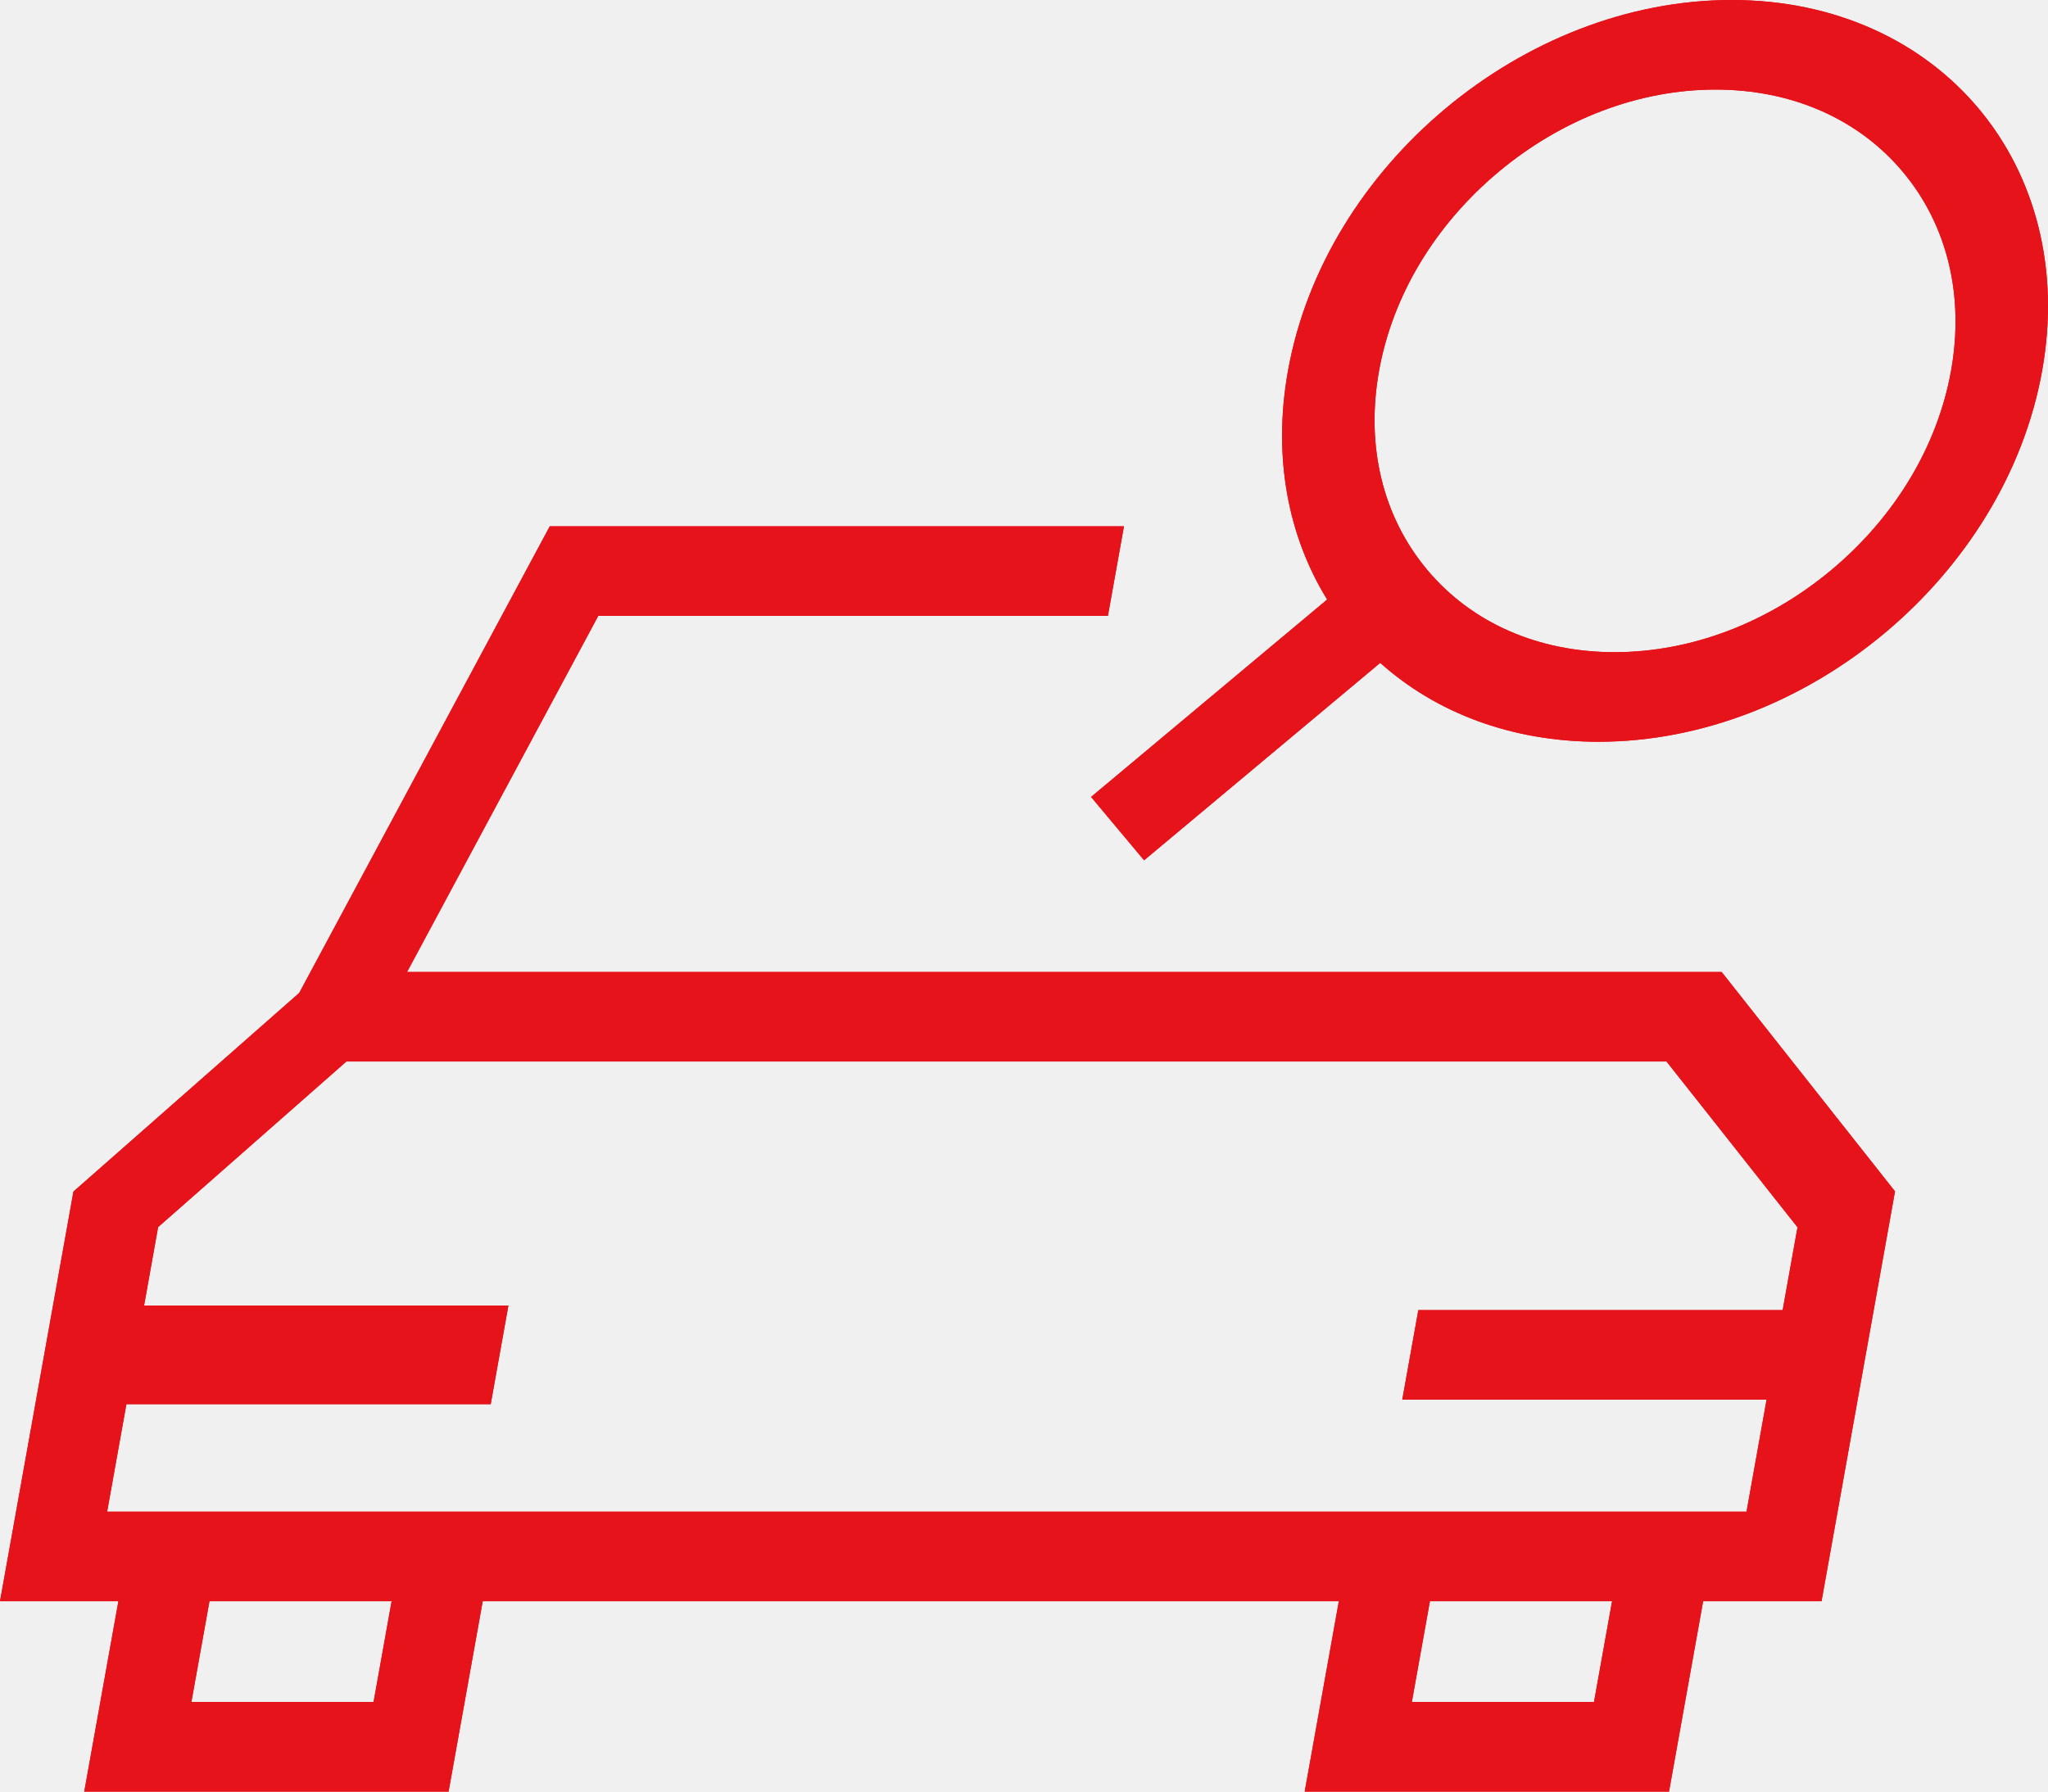
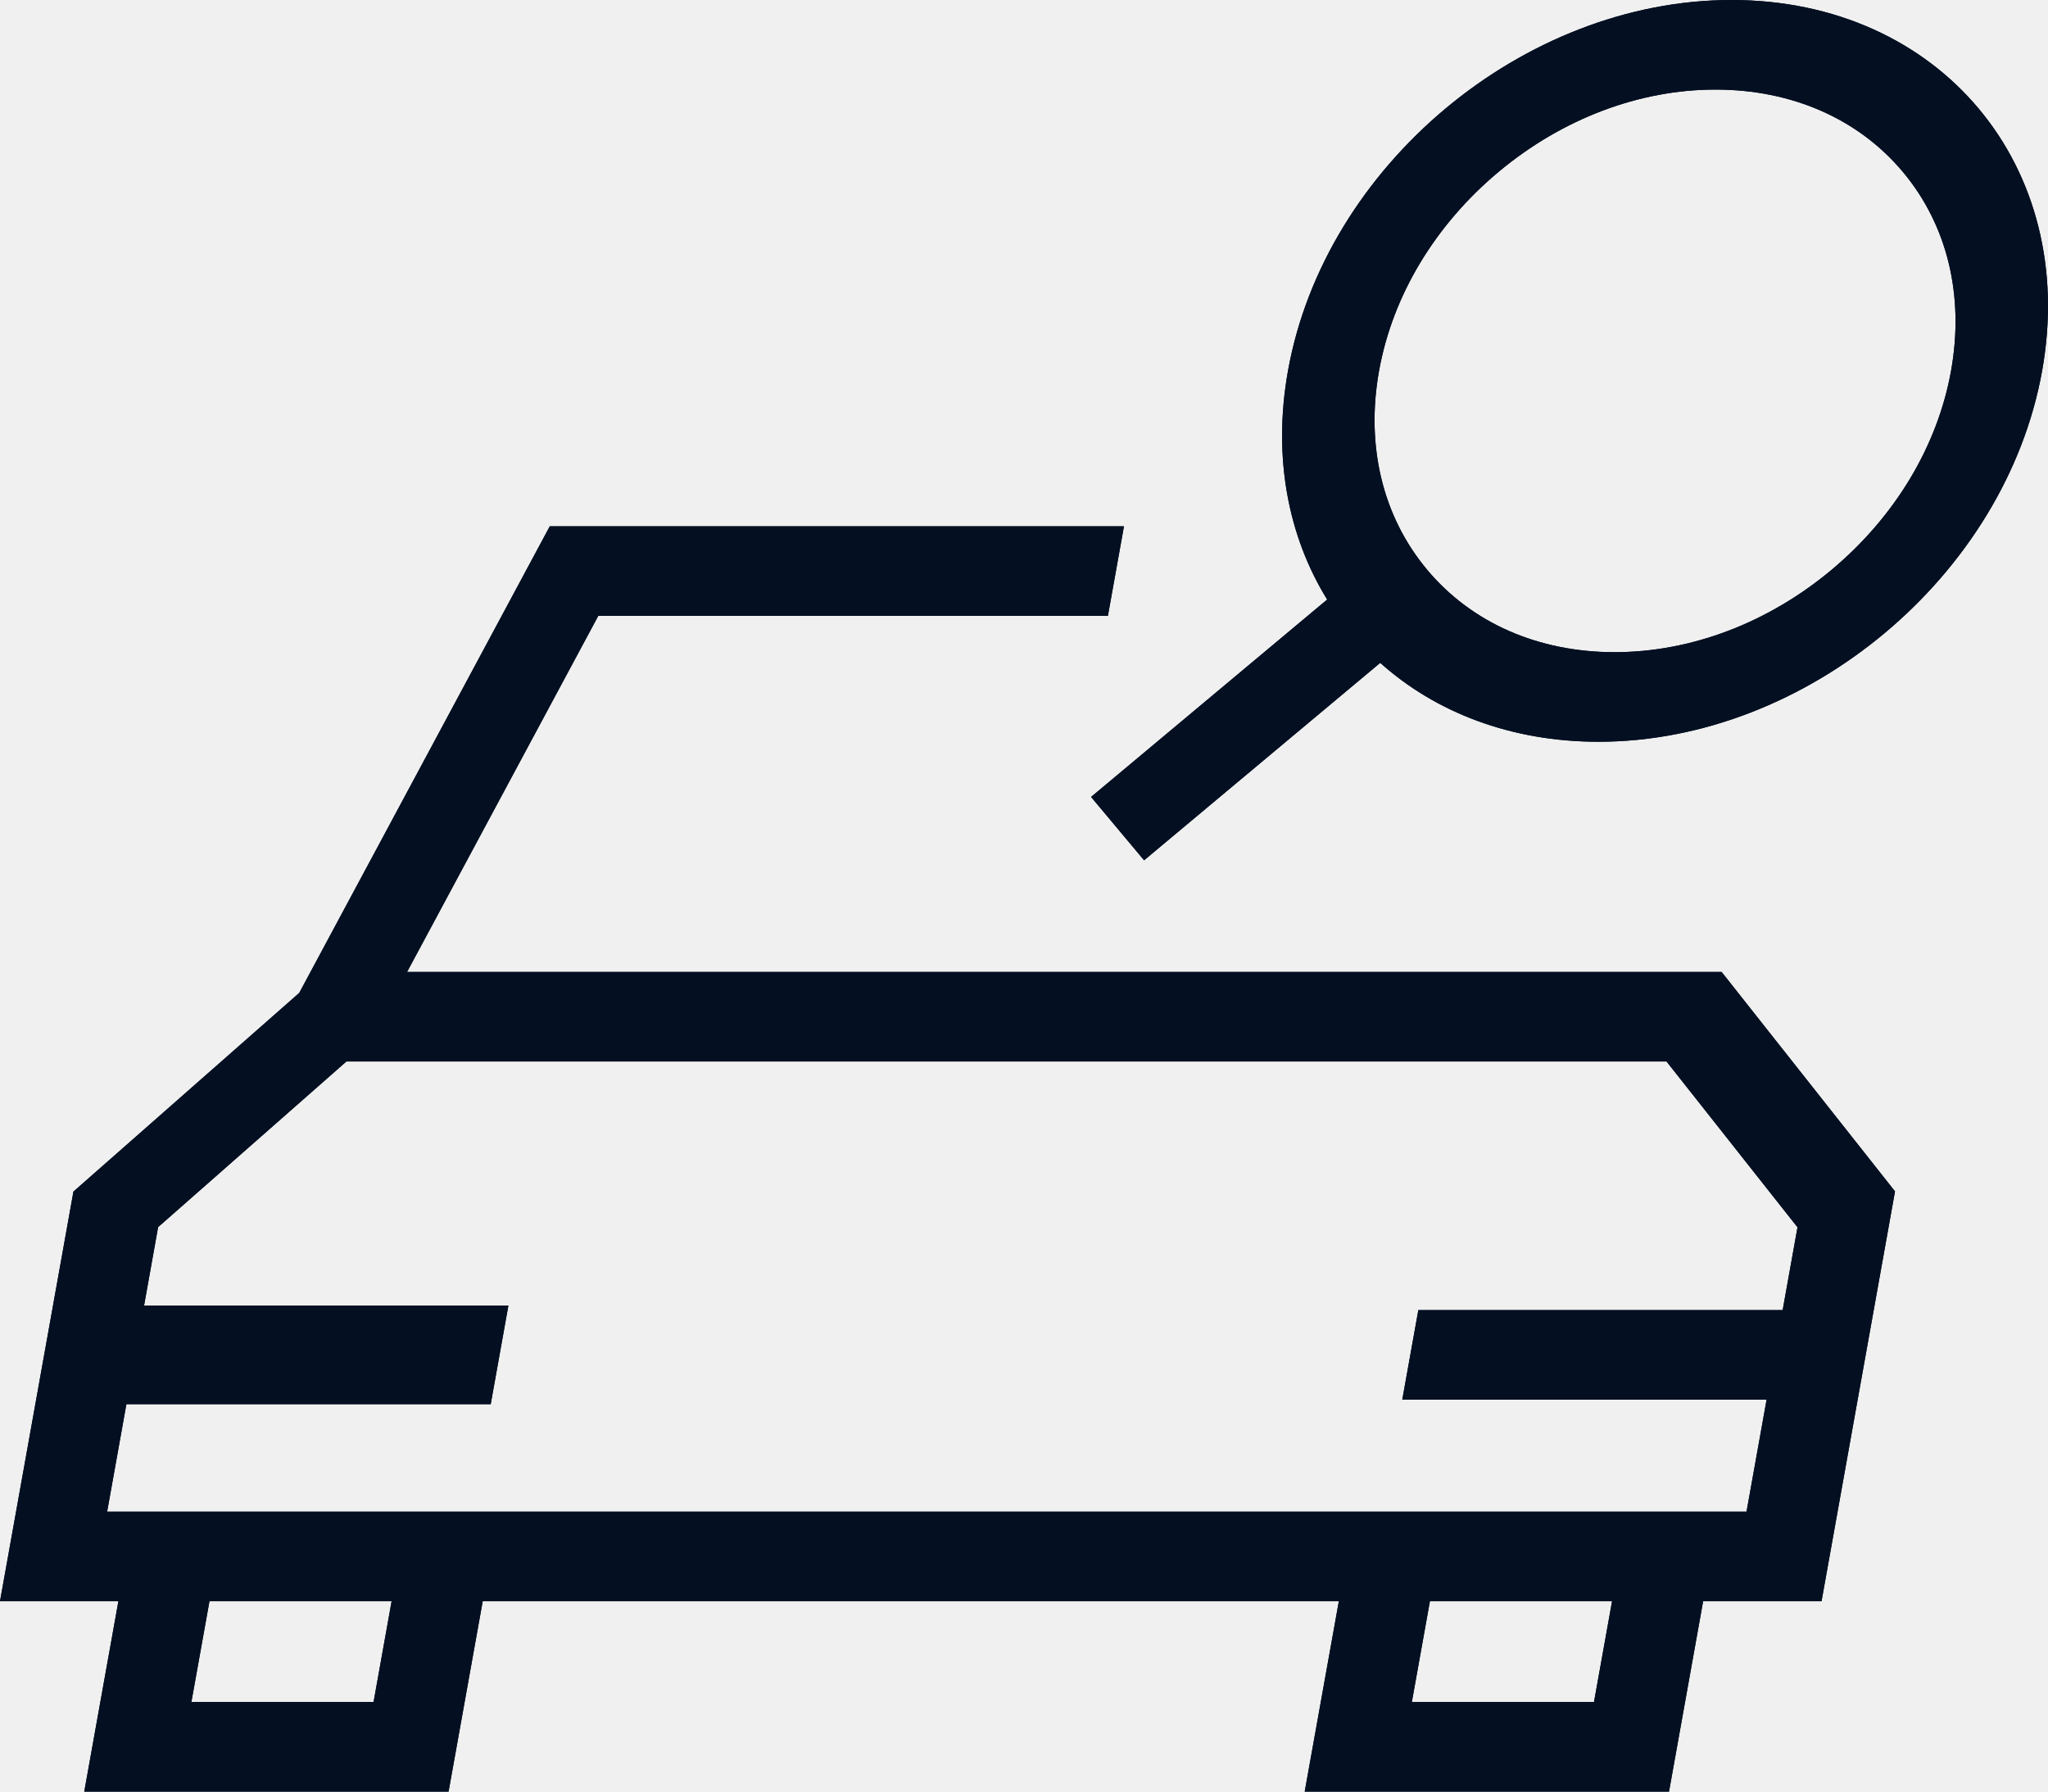
<svg xmlns="http://www.w3.org/2000/svg" width="64" height="56" viewBox="0 0 64 56" fill="none">
-   <path fill-rule="evenodd" clip-rule="evenodd" d="M53.608 2.8C51.222 2.8 48.813 3.714 46.827 5.375C44.842 7.036 43.516 9.244 43.095 11.592C42.674 13.941 43.209 16.149 44.599 17.81C45.989 19.471 48.07 20.385 50.456 20.385C52.844 20.385 55.252 19.471 57.238 17.81C59.223 16.149 60.548 13.941 60.97 11.592C61.391 9.244 60.856 7.036 59.466 5.375C58.076 3.714 55.995 2.8 53.608 2.8ZM43.132 20.719L35.753 26.89L34.096 24.91L41.474 18.74C40.257 16.771 39.766 14.289 40.249 11.592C41.397 5.19 47.602 0 54.11 0C60.618 0 64.963 5.19 63.816 11.592C62.668 17.994 56.462 23.185 49.954 23.185C47.214 23.185 44.856 22.264 43.132 20.719ZM44.323 40.95H55.708L56.172 38.361L52.08 33.18H10.824L4.941 38.356L4.502 40.81H15.887L15.335 43.89H3.95L3.348 47.25H54.579L55.206 43.75H43.821L44.323 40.95ZM44.12 53.2H49.812L50.377 50.05H44.685L44.12 53.2ZM5.981 53.2H11.674L12.238 50.05H6.546L5.981 53.2ZM18.696 19.25L12.721 30.38H53.8L59.219 37.239L58.554 40.95L58.052 43.75L56.923 50.05H53.223L52.157 56H40.772L41.839 50.05H15.085L14.018 56H2.633L3.7 50.05H0L1.104 43.89L1.656 40.81L2.295 37.245L9.351 31.036L17.181 16.45H35.124L34.622 19.25H18.696Z" fill="#E7131A" />
+   <path fill-rule="evenodd" clip-rule="evenodd" d="M53.608 2.8C51.222 2.8 48.813 3.714 46.827 5.375C44.842 7.036 43.516 9.244 43.095 11.592C42.674 13.941 43.209 16.149 44.599 17.81C45.989 19.471 48.07 20.385 50.456 20.385C52.844 20.385 55.252 19.471 57.238 17.81C59.223 16.149 60.548 13.941 60.97 11.592C61.391 9.244 60.856 7.036 59.466 5.375C58.076 3.714 55.995 2.8 53.608 2.8ZM43.132 20.719L35.753 26.89L34.096 24.91L41.474 18.74C40.257 16.771 39.766 14.289 40.249 11.592C41.397 5.19 47.602 0 54.11 0C60.618 0 64.963 5.19 63.816 11.592C62.668 17.994 56.462 23.185 49.954 23.185C47.214 23.185 44.856 22.264 43.132 20.719ZM44.323 40.95H55.708L56.172 38.361L52.08 33.18H10.824L4.941 38.356L4.502 40.81H15.887L15.335 43.89H3.95L3.348 47.25H54.579L55.206 43.75H43.821L44.323 40.95ZM44.12 53.2H49.812L50.377 50.05H44.685L44.12 53.2ZM5.981 53.2H11.674L12.238 50.05H6.546L5.981 53.2ZM18.696 19.25L12.721 30.38H53.8L59.219 37.239L58.554 40.95L58.052 43.75L56.923 50.05H53.223L52.157 56H40.772L41.839 50.05H15.085L14.018 56H2.633L3.7 50.05H0L1.104 43.89L1.656 40.81L2.295 37.245L9.351 31.036L17.181 16.45H35.124L34.622 19.25H18.696Z" fill="#041022" />
  <mask id="mask0" mask-type="alpha" maskUnits="userSpaceOnUse" x="0" y="0" width="64" height="56">
-     <path fill-rule="evenodd" clip-rule="evenodd" d="M53.608 2.8C51.222 2.8 48.813 3.714 46.827 5.375C44.842 7.036 43.516 9.244 43.095 11.592C42.674 13.941 43.209 16.149 44.599 17.81C45.989 19.471 48.07 20.385 50.456 20.385C52.844 20.385 55.252 19.471 57.238 17.81C59.223 16.149 60.548 13.941 60.97 11.592C61.391 9.244 60.856 7.036 59.466 5.375C58.076 3.714 55.995 2.8 53.608 2.8ZM43.132 20.719L35.753 26.89L34.096 24.91L41.474 18.74C40.257 16.771 39.766 14.289 40.249 11.592C41.397 5.19 47.602 0 54.11 0C60.618 0 64.963 5.19 63.816 11.592C62.668 17.994 56.462 23.185 49.954 23.185C47.214 23.185 44.856 22.264 43.132 20.719ZM44.323 40.95H55.708L56.172 38.361L52.08 33.18H10.824L4.941 38.356L4.502 40.81H15.887L15.335 43.89H3.95L3.348 47.25H54.579L55.206 43.75H43.821L44.323 40.95ZM44.12 53.2H49.812L50.377 50.05H44.685L44.12 53.2ZM5.981 53.2H11.674L12.238 50.05H6.546L5.981 53.2ZM18.696 19.25L12.721 30.38H53.8L59.219 37.239L58.554 40.95L58.052 43.75L56.923 50.05H53.223L52.157 56H40.772L41.839 50.05H15.085L14.018 56H2.633L3.7 50.05H0L1.104 43.89L1.656 40.81L2.295 37.245L9.351 31.036L17.181 16.45H35.124L34.622 19.25H18.696Z" fill="white" />
+     <path fill-rule="evenodd" clip-rule="evenodd" d="M53.608 2.8C51.222 2.8 48.813 3.714 46.827 5.375C44.842 7.036 43.516 9.244 43.095 11.592C42.674 13.941 43.209 16.149 44.599 17.81C45.989 19.471 48.07 20.385 50.456 20.385C52.844 20.385 55.252 19.471 57.238 17.81C59.223 16.149 60.548 13.941 60.97 11.592C61.391 9.244 60.856 7.036 59.466 5.375C58.076 3.714 55.995 2.8 53.608 2.8ZM43.132 20.719L35.753 26.89L34.096 24.91L41.474 18.74C40.257 16.771 39.766 14.289 40.249 11.592C41.397 5.19 47.602 0 54.11 0C60.618 0 64.963 5.19 63.816 11.592C62.668 17.994 56.462 23.185 49.954 23.185C47.214 23.185 44.856 22.264 43.132 20.719ZM44.323 40.95H55.708L56.172 38.361L52.08 33.18H10.824L4.941 38.356L4.502 40.81H15.887L15.335 43.89H3.95L3.348 47.25H54.579L55.206 43.75H43.821L44.323 40.95ZM44.12 53.2H49.812L50.377 50.05H44.685L44.12 53.2ZM5.981 53.2H11.674L12.238 50.05H6.546L5.981 53.2ZM18.696 19.25L12.721 30.38H53.8L59.219 37.239L58.554 40.95L58.052 43.75L56.923 50.05H53.223L52.157 56H40.772L41.839 50.05H15.085L14.018 56H2.633L3.7 50.05H0L1.104 43.89L1.656 40.81L2.295 37.245L9.351 31.036L17.181 16.45H35.124L34.622 19.25H18.696Z" fill="#041022" />
  </mask>
  <g mask="url(#mask0)">
-     <path fill-rule="evenodd" clip-rule="evenodd" d="M-1.87 61.88H66.438V-5.32H-1.87V61.88Z" fill="#E7131A" />
+     <path fill-rule="evenodd" clip-rule="evenodd" d="M-1.87 61.88H66.438V-5.32H-1.87V61.88Z" fill="#041022" />
  </g>
</svg>
